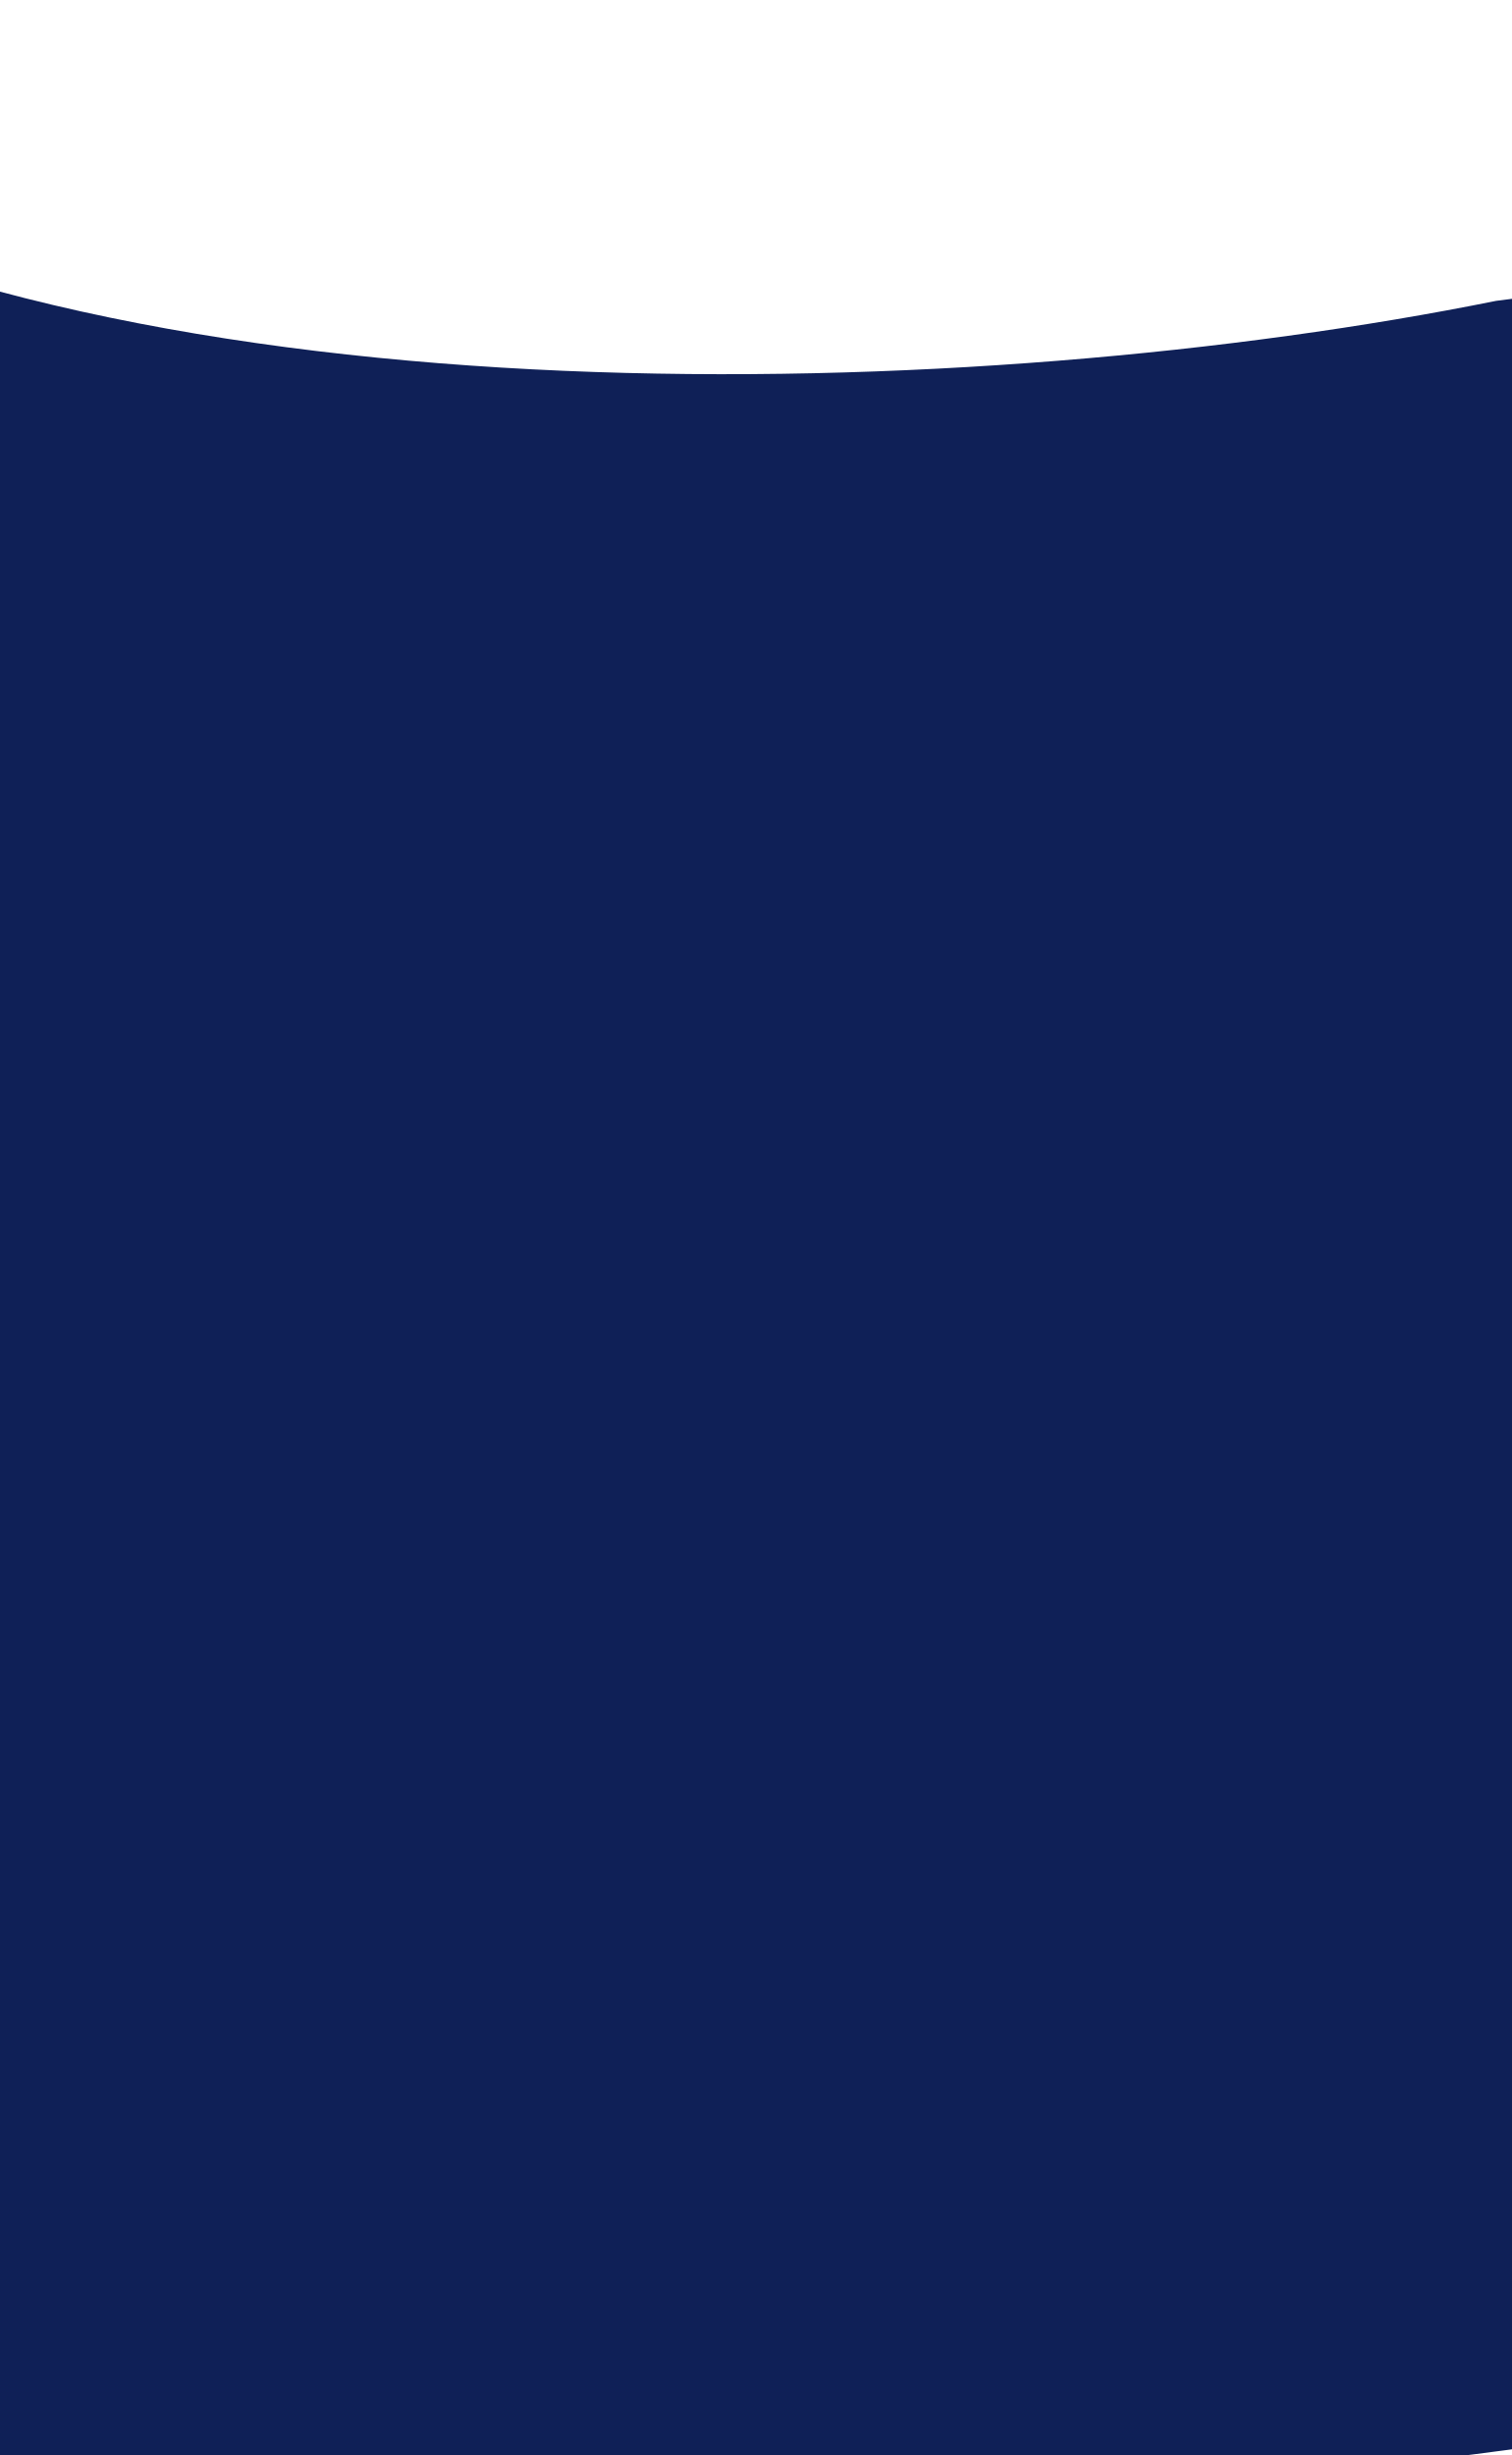
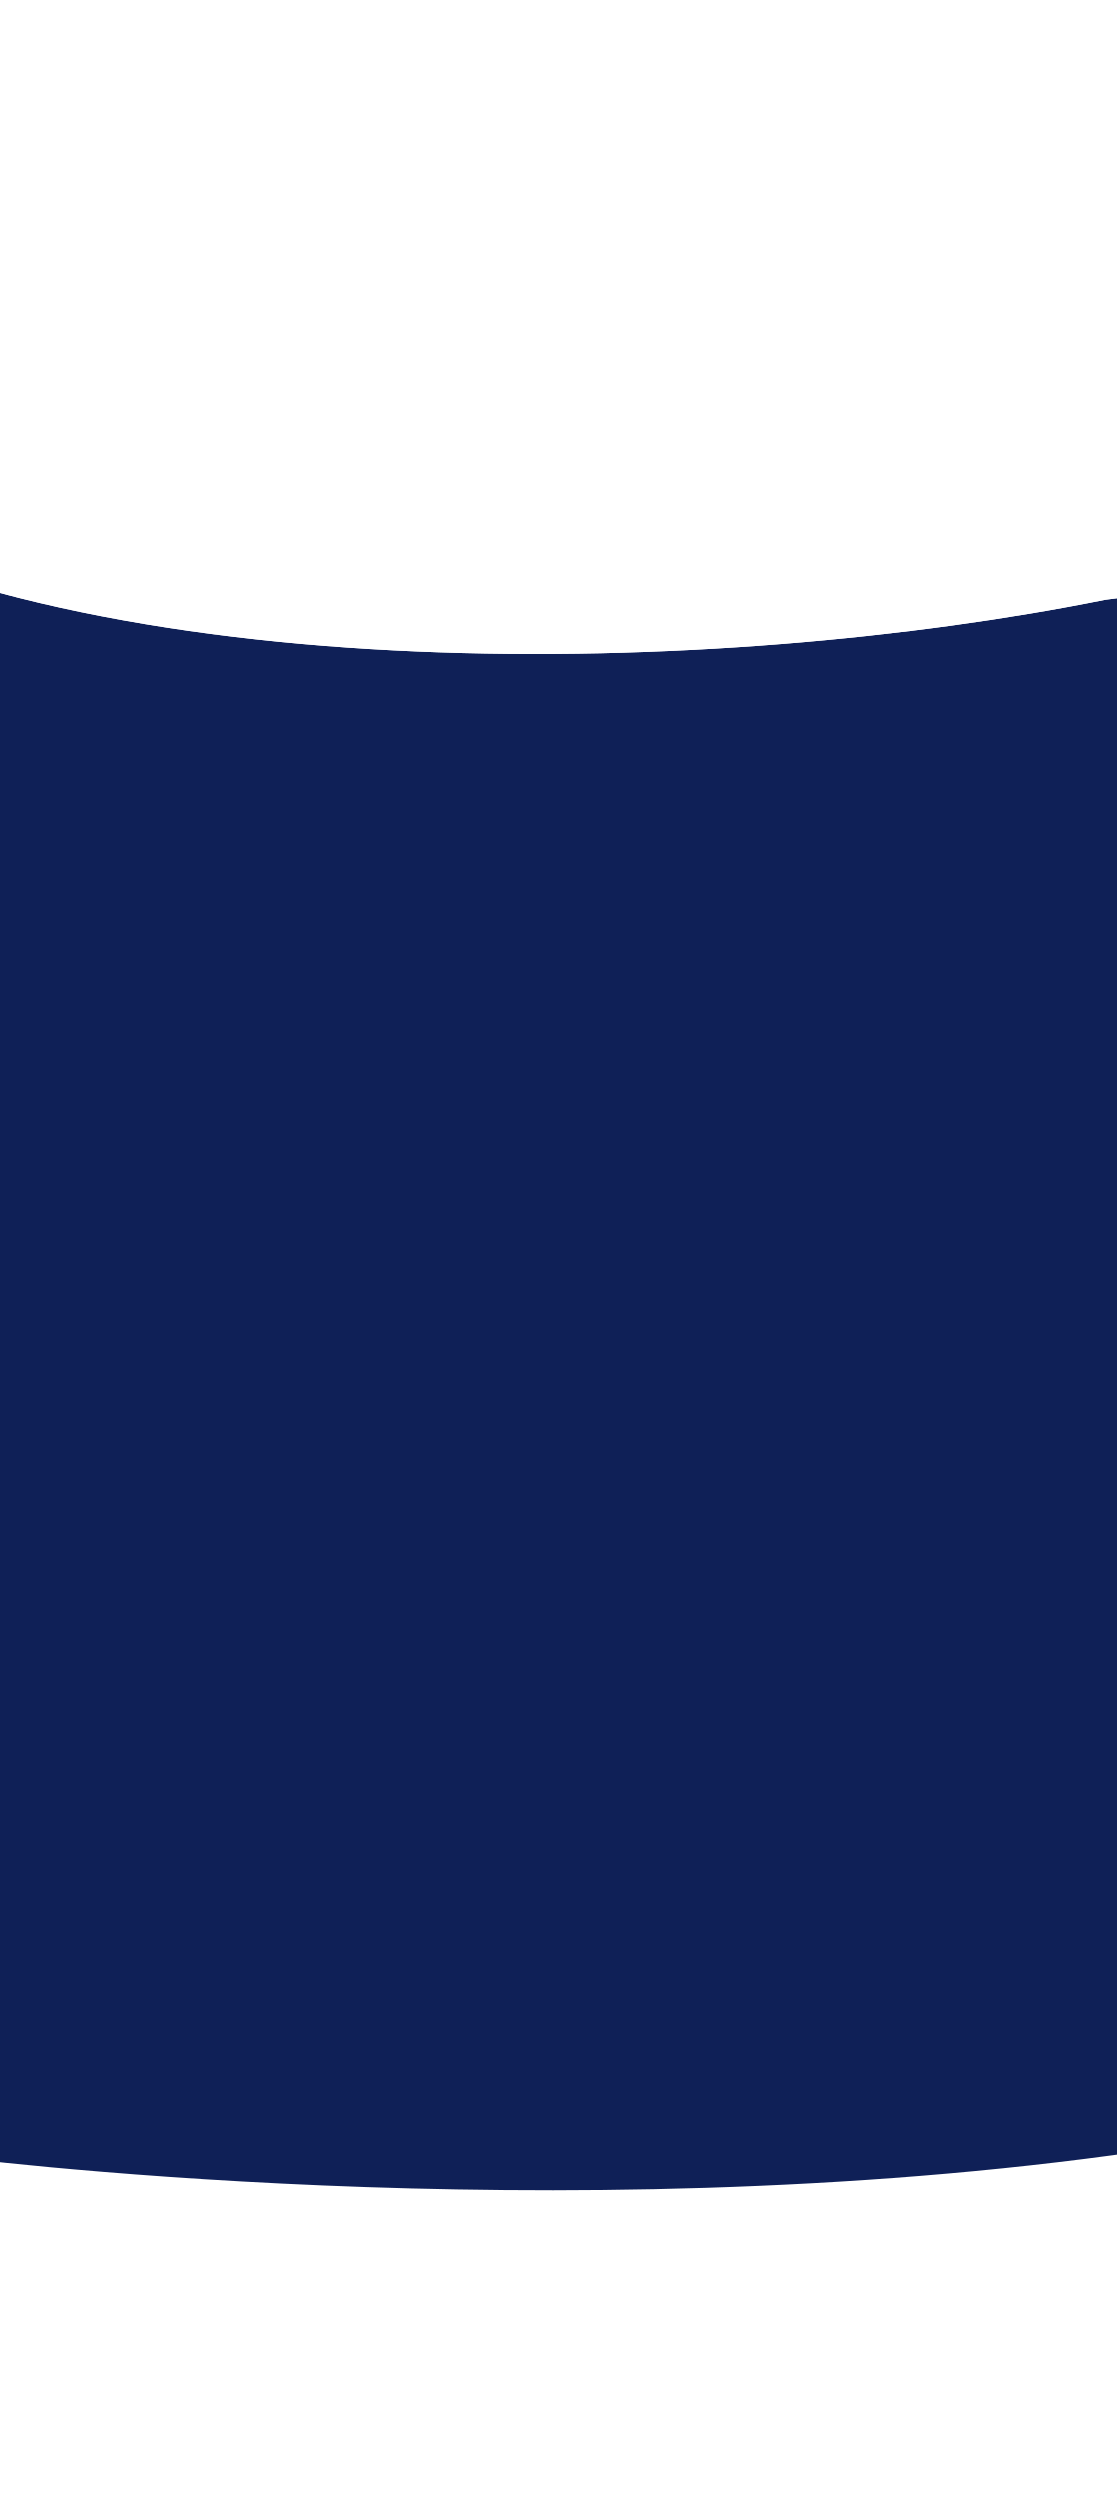
- <svg xmlns="http://www.w3.org/2000/svg" width="1440" height="2338" viewBox="0 0 1440 2338" fill="none">
-   <path d="M1473 2328C2075.73 2097.61 2495.9 325.678 3108.28 166.171L3108.32 166.193C3215.09 143.12 3332.46 119.06 3444.18 124.852C3440.55 92.5 3436.17 60.381 3430.86 28.56C2835.18 -96.365 1869.76 232.803 1425.04 286.522C932.631 385.986 125.258 408.407 -306.001 155.32C-313.955 227.7 -266.328 258.577 -265.434 333.218C-262.516 575.812 -66 2334 -66 2334C-66 2334 716.5 2437 1473 2328Z" fill="#0F2057" />
+ <svg xmlns="http://www.w3.org/2000/svg" width="1440" height="3224" viewBox="0 0 1440 3224" fill="none">
+   <mask id="mask0_101_3818" style="mask-type:alpha" maskUnits="userSpaceOnUse" x="-307" y="487" width="3752" height="2338">
+     <path d="M1470 2774.5C2072.73 2544.11 2495.9 812.68 3108.28 653.173L3108.32 653.195C3215.09 630.122 3332.46 606.061 3444.18 611.853C3440.55 579.501 3436.17 547.383 3430.86 515.562C2835.18 390.636 1869.76 719.805 1425.05 773.523C932.631 872.987 125.258 895.409 -306.001 642.321C-313.955 714.702 -266.328 745.579 -265.434 820.22C-262.515 1062.81 -69 2780.5 -69 2780.5C-69 2780.5 713.5 2883.5 1470 2774.5Z" fill="#0F2057" />
+   </mask>
+   <g mask="url(#mask0_101_3818)">
+     <path d="M1473 2815C2075.74 2584.61 2495.9 812.678 3108.28 653.17L3108.32 653.193C3215.09 630.12 3332.46 606.06 3444.18 611.852C3440.55 579.499 3436.17 547.381 3430.86 515.56C2835.18 390.634 1869.76 719.803 1425.05 773.521C932.631 872.985 125.258 895.407 -306.001 642.319C-313.955 714.7 -266.328 745.576 -265.434 820.217C-262.515 1062.81 -66 2821 -66 2821C-66 2821 716.5 2924 1473 2815Z" fill="#0F2057" />
+   </g>
</svg>
